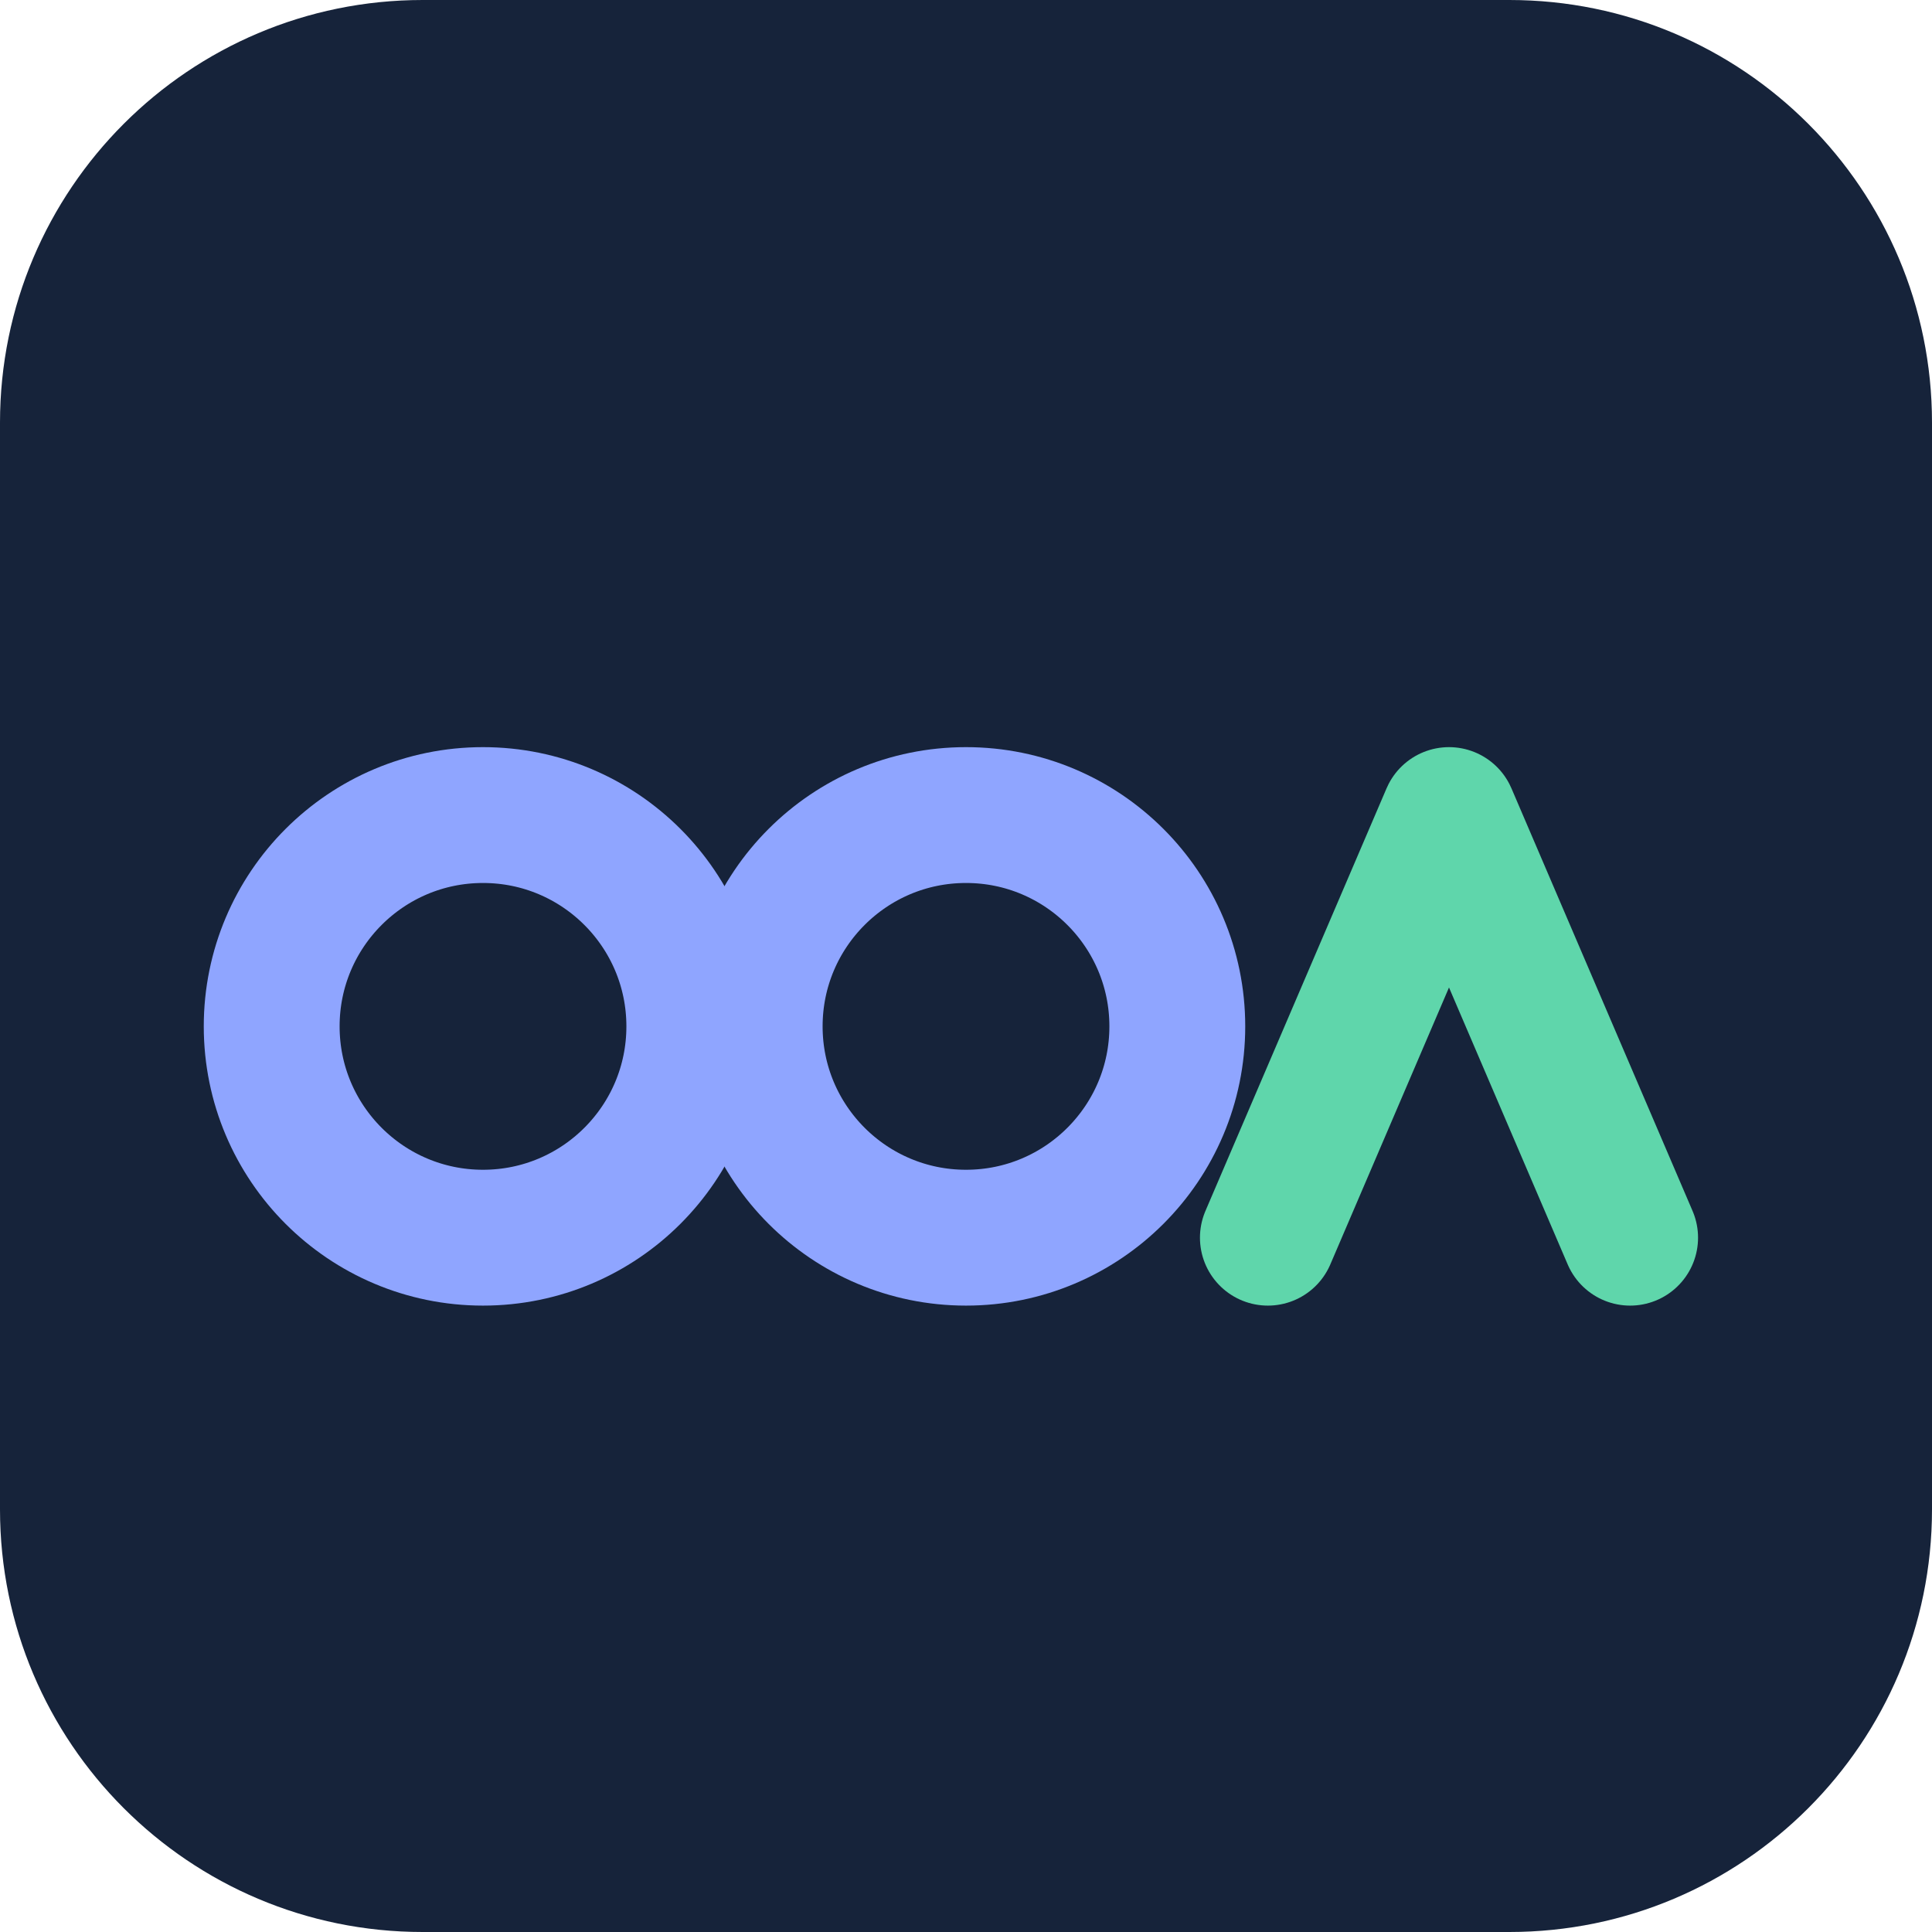
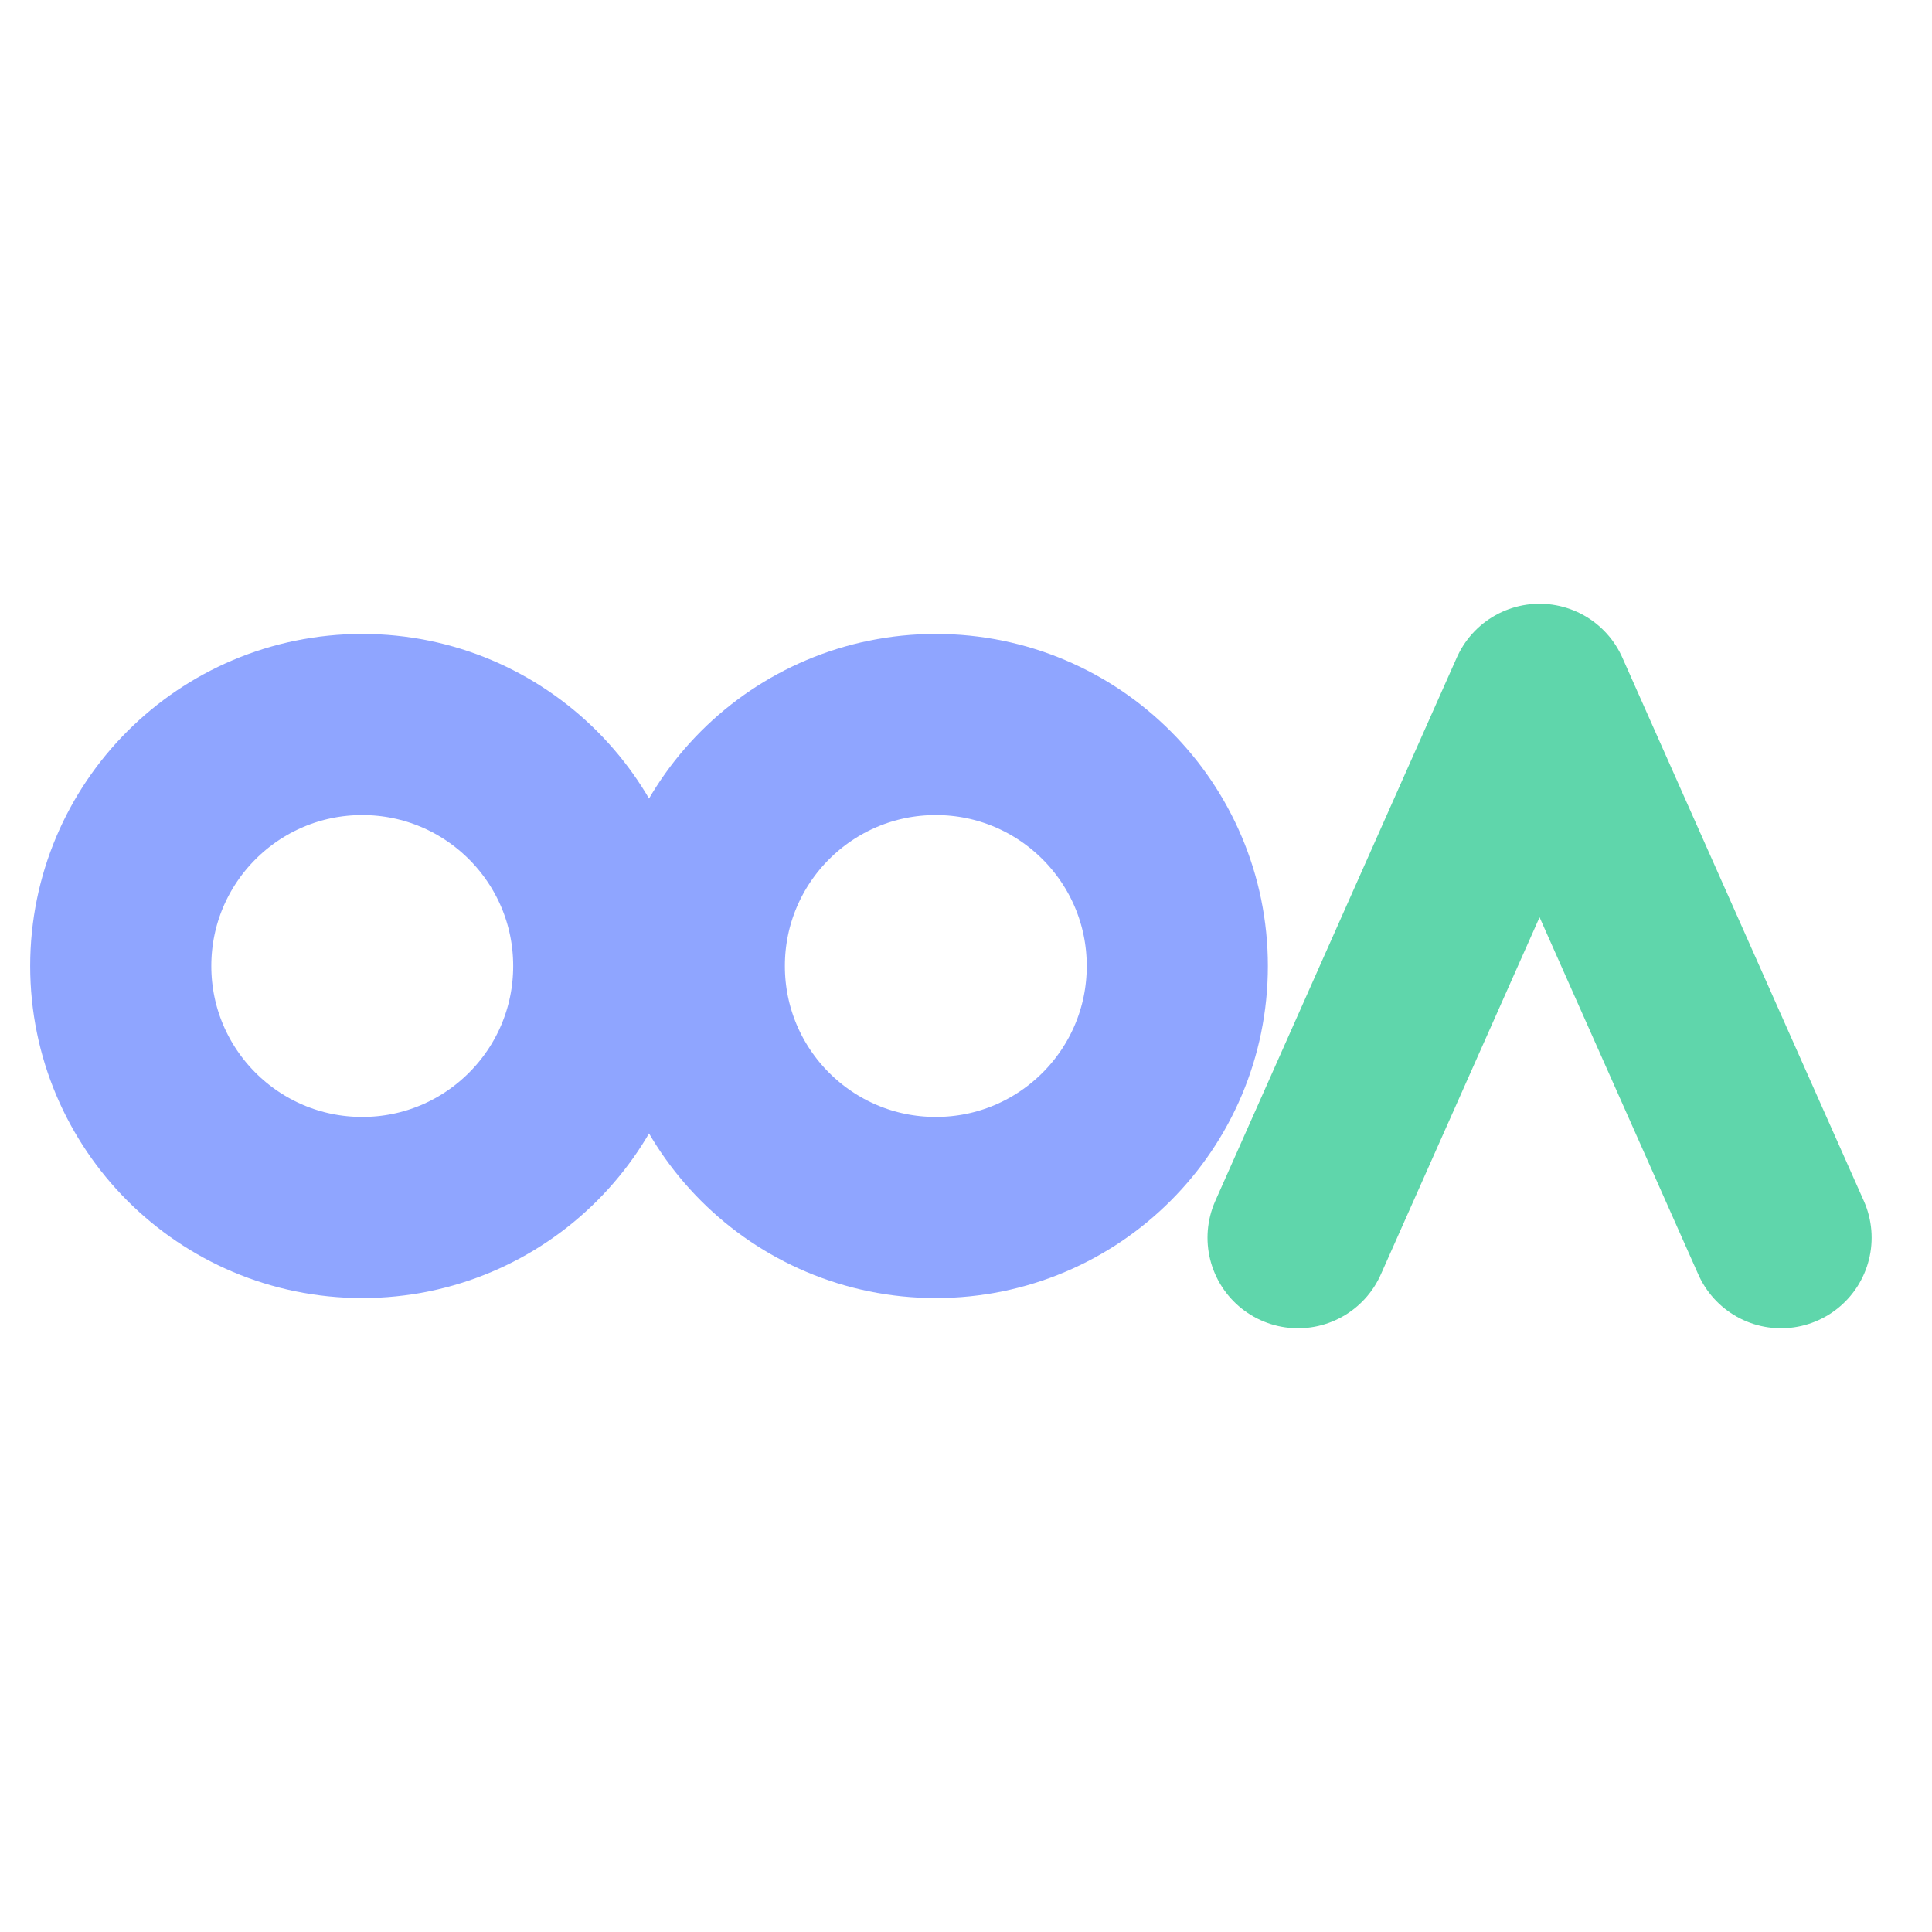
<svg xmlns="http://www.w3.org/2000/svg" viewBox="0 0 64 64">
-   <rect width="64" height="64" rx="14" fill="#16233A" />
-   <g fill="none" stroke-linecap="round" stroke-linejoin="round" stroke-width="4.5">
-     <circle cx="16" cy="34" r="7" stroke="#8FA5FF" />
-     <circle cx="32" cy="34" r="7" stroke="#8FA5FF" />
-     <path d="M42 41l6-14 6 14" stroke="#5FD6AB" />
+   <g fill="none" stroke-linecap="round" stroke-linejoin="round" stroke-width="6">
+     <circle cx="12" cy="32" r="8" stroke="#8FA5FF" />
+     <circle cx="31" cy="32" r="8" stroke="#8FA5FF" />
+     <path d="M43 41l8-18 8 18" stroke="#5FD6AB" />
  </g>
</svg>
